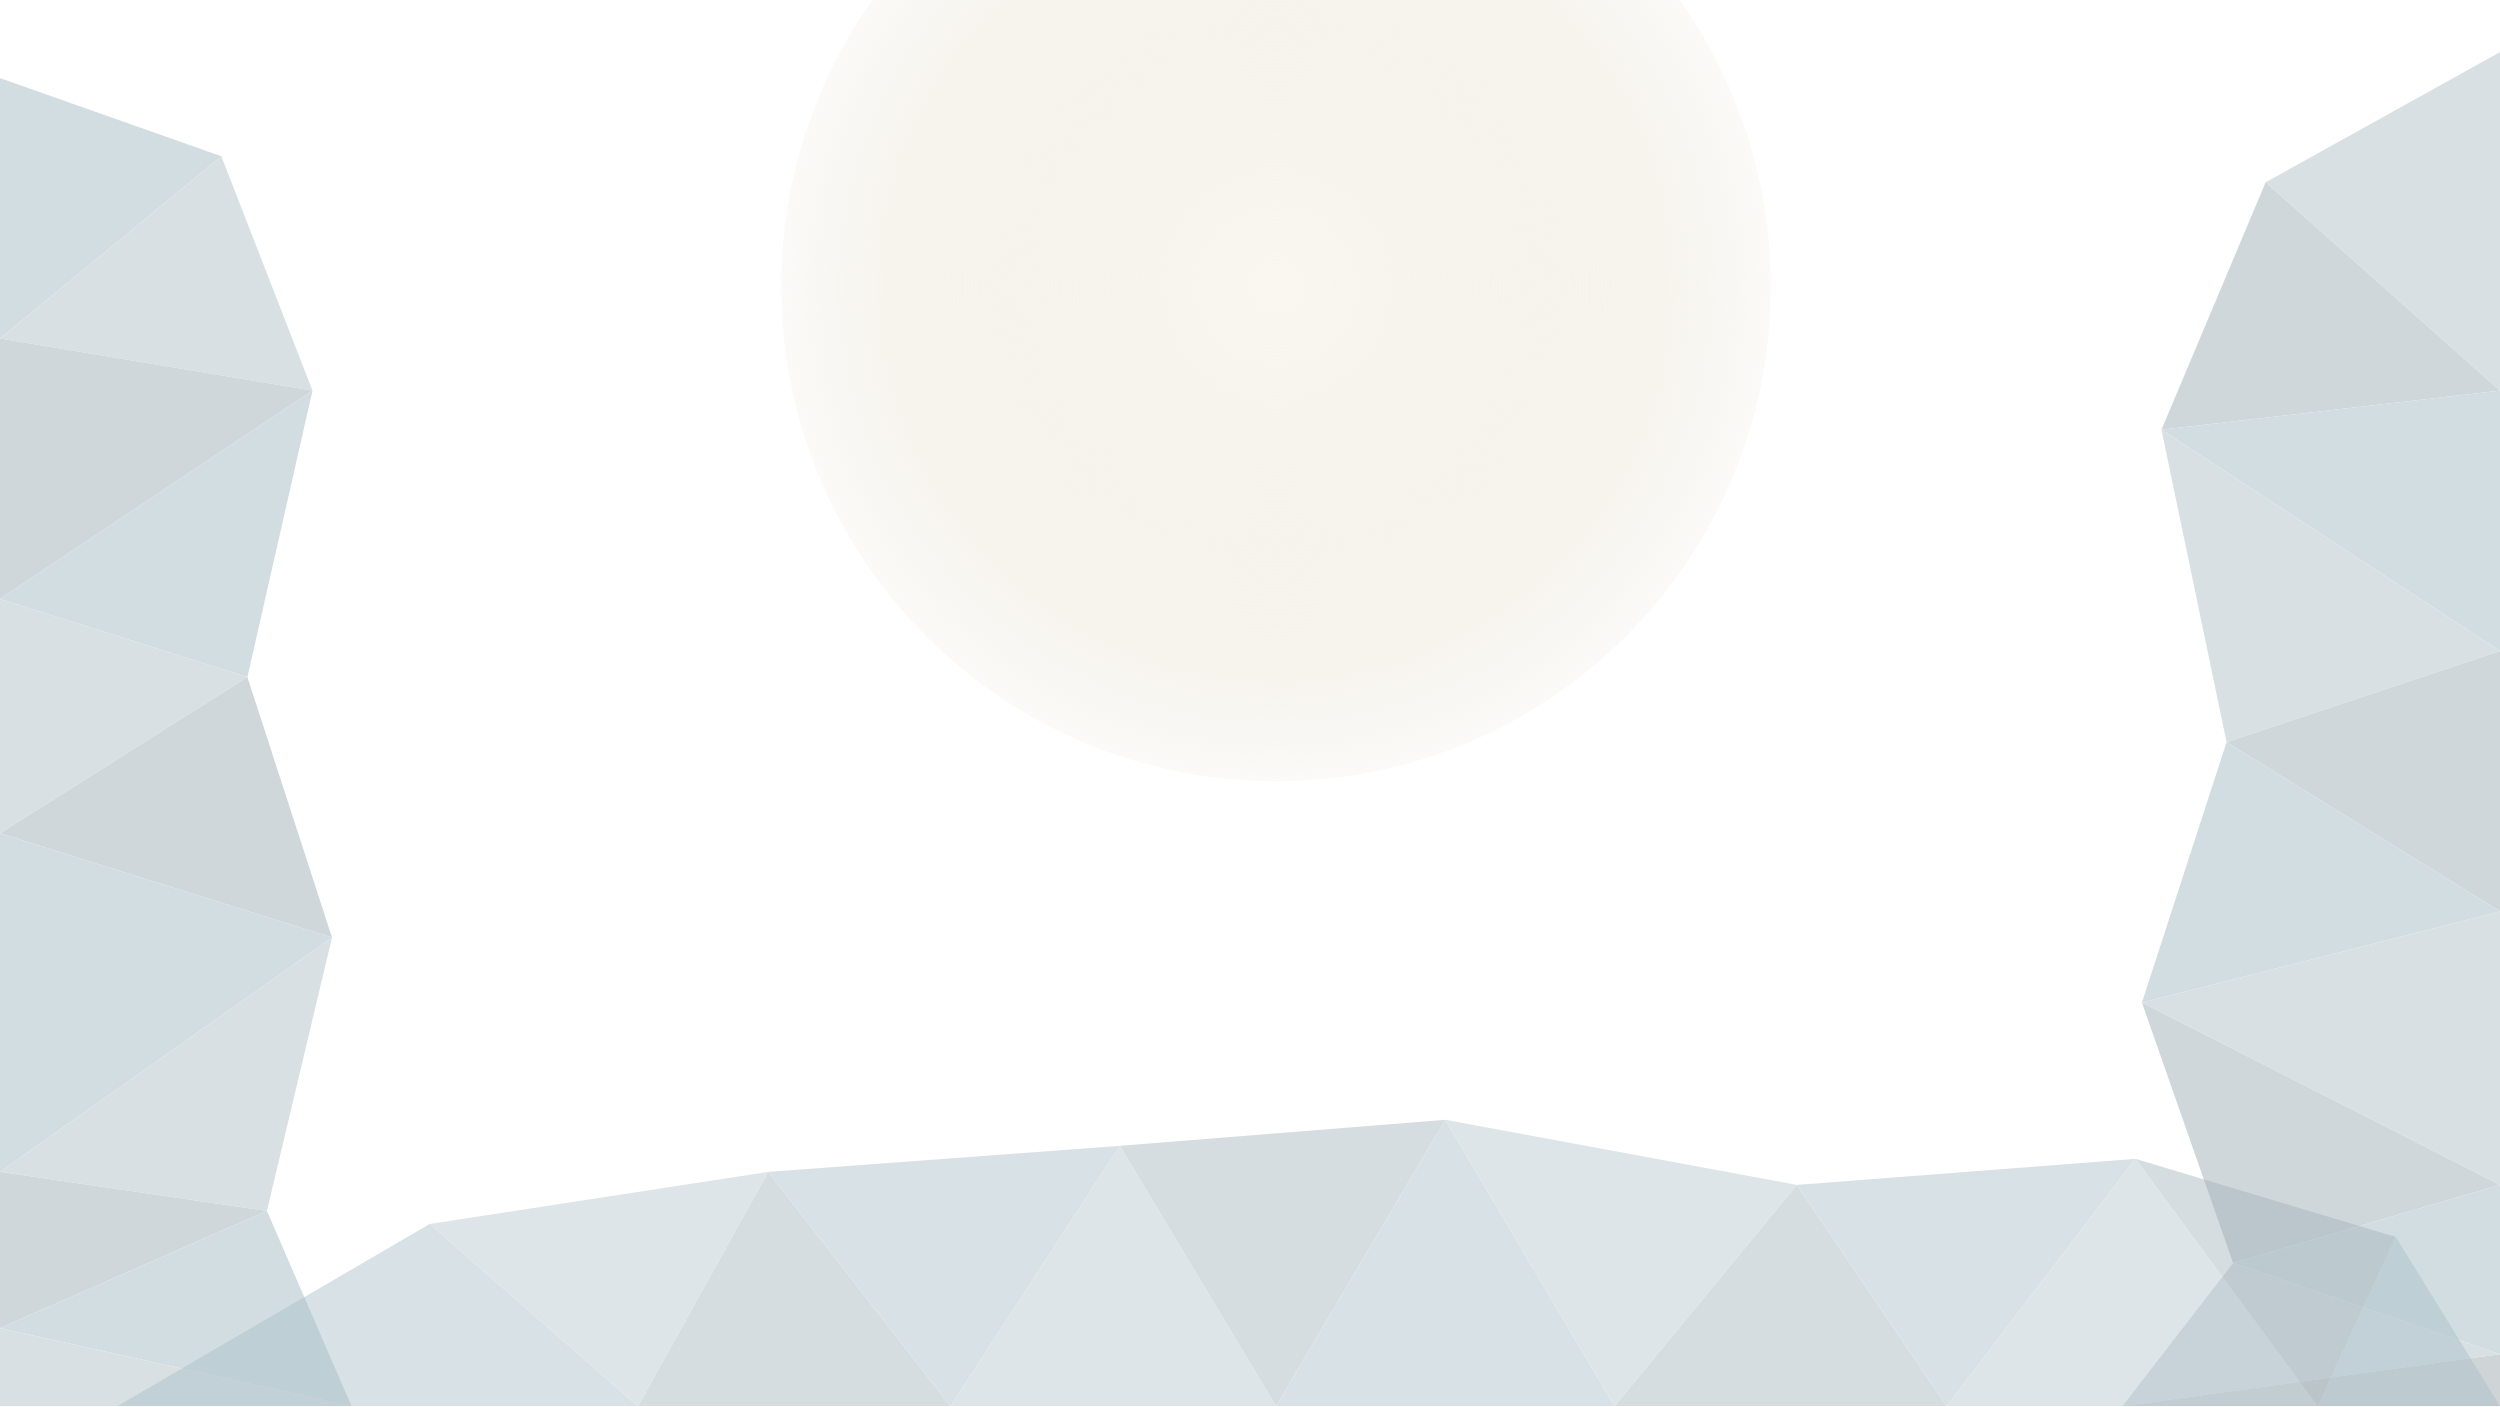
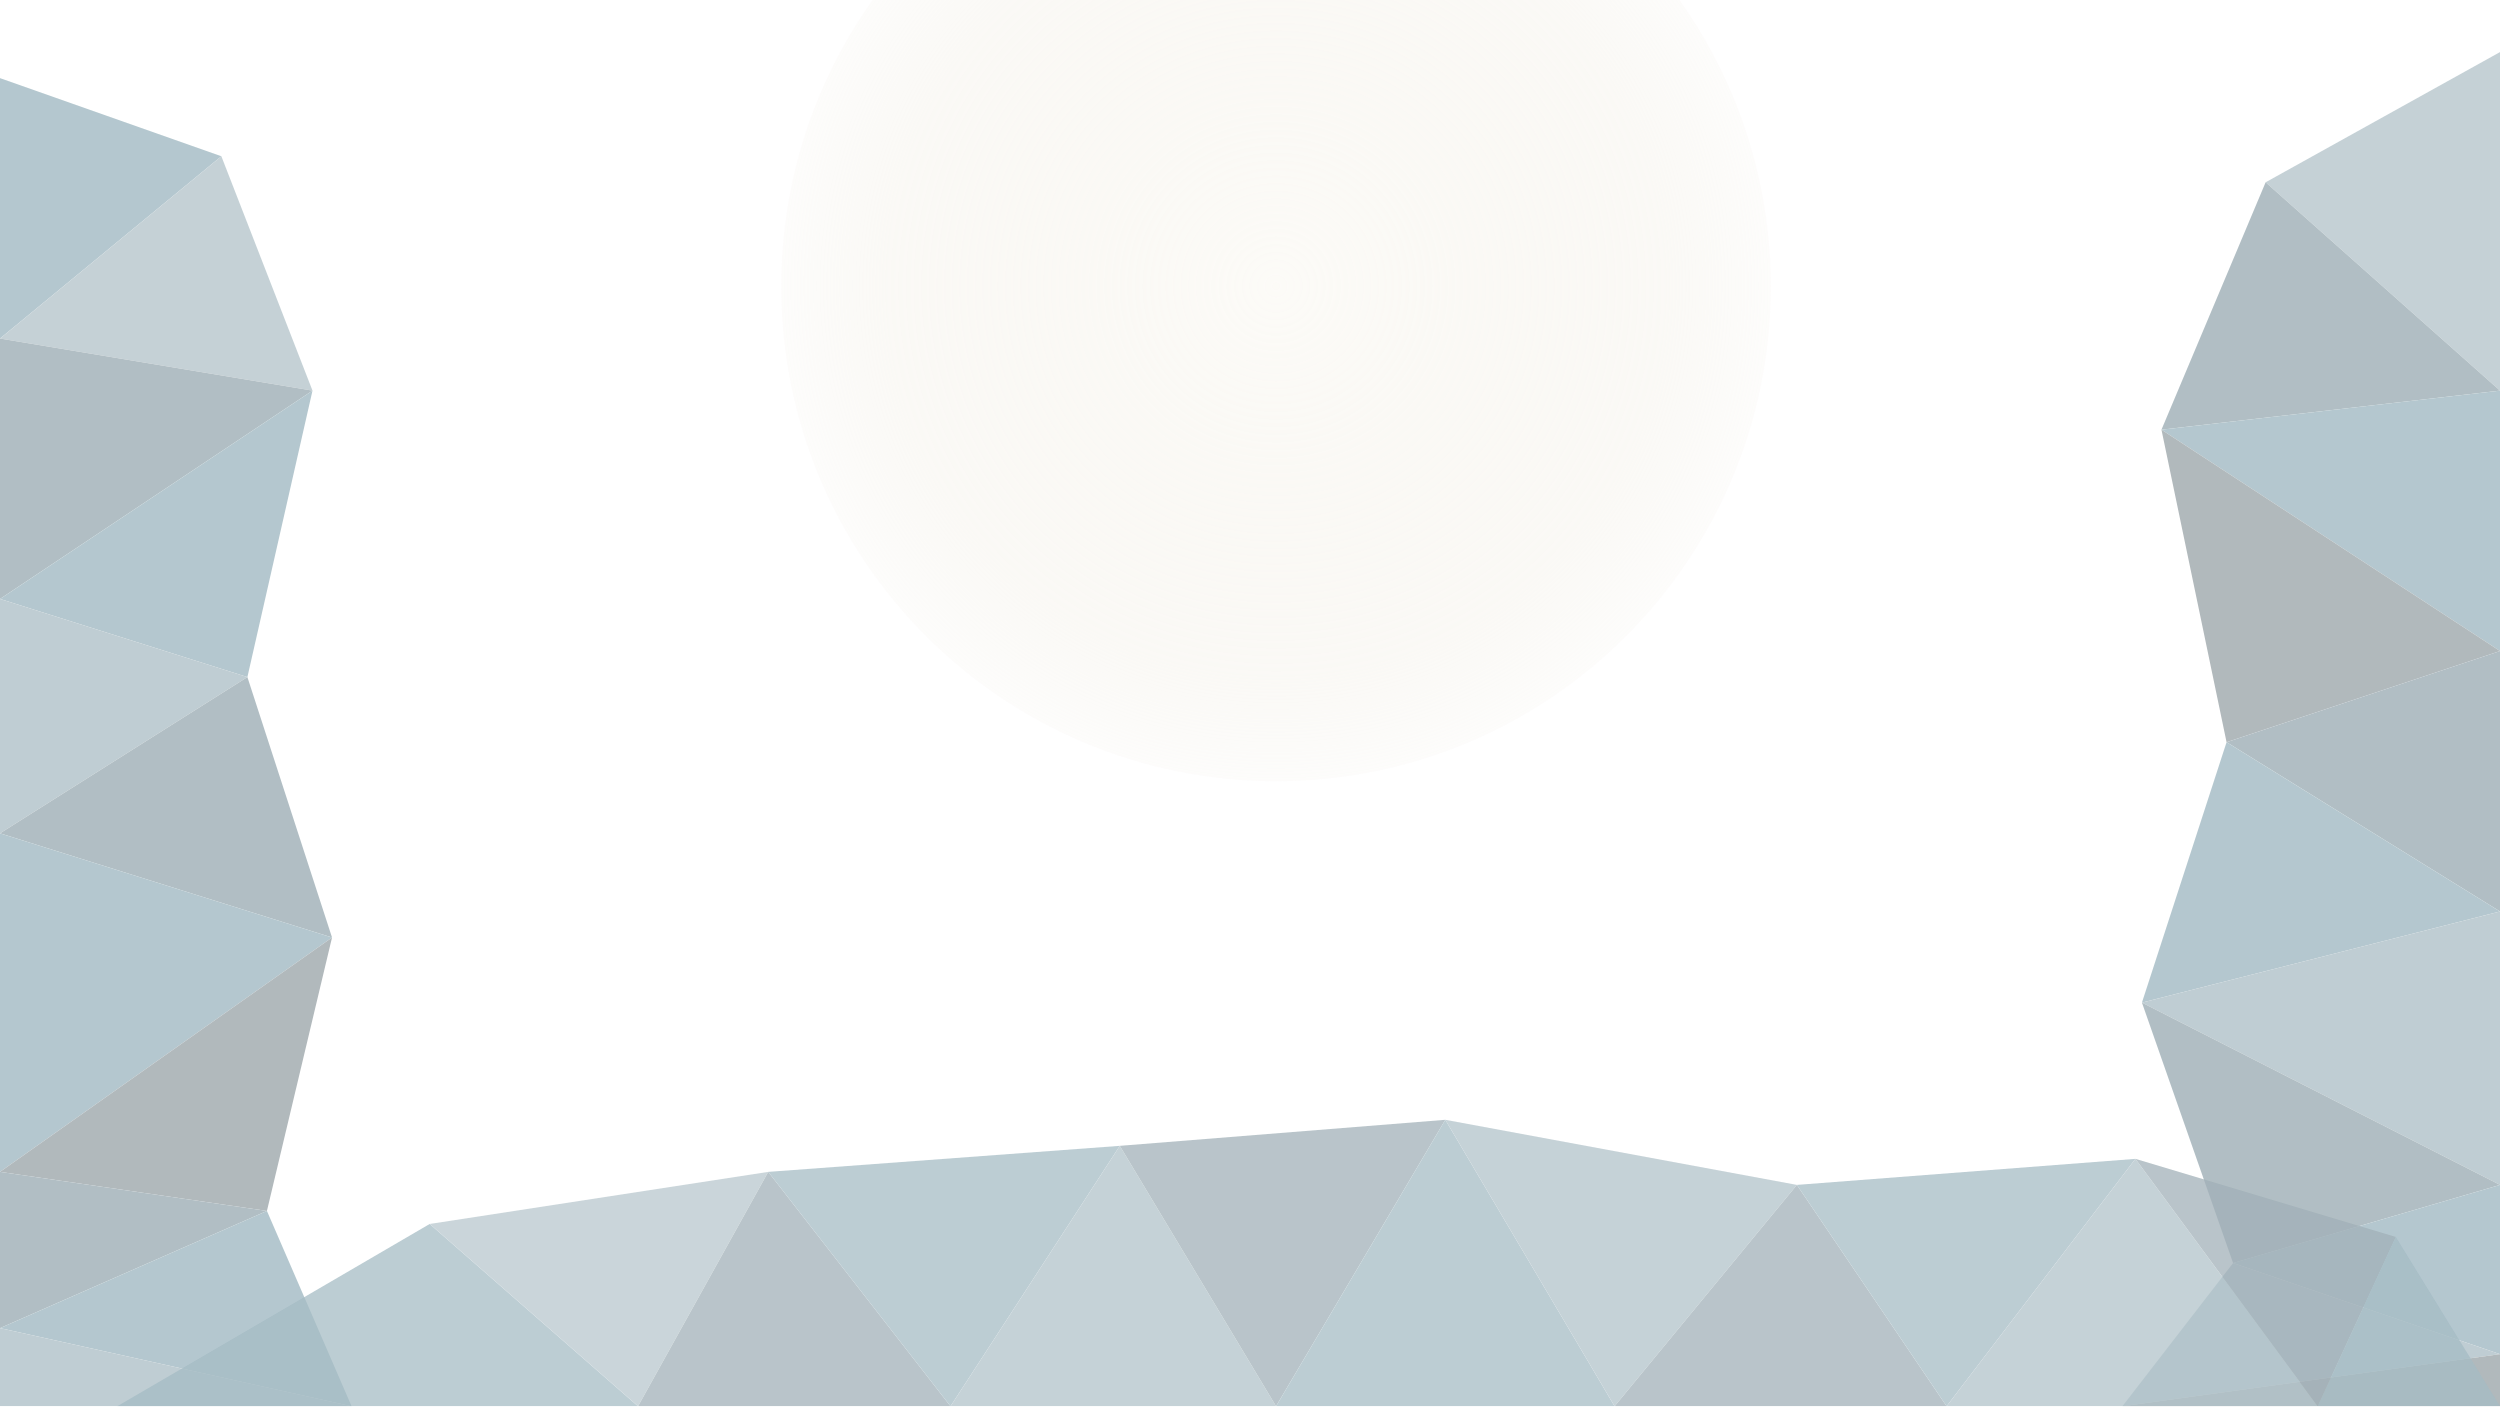
<svg xmlns="http://www.w3.org/2000/svg" viewBox="0 0 1920 1080" preserveAspectRatio="xMidYMid slice" role="img" aria-label="Dramatic polygon rauk frame with moon">
  <defs>
    <style>
      .c1 { fill: #A4BBC4; }
      .c2 { fill: #B1C2C9; }
      .c3 { fill: #A0A9AD; }
-       .c4 { fill: #B1C2C9; }
+       .c4 { fill: #B8C7CD; }
      .c5 { fill: #A0B0B7; }
    </style>
    <radialGradient id="moon-dramatic" cx="50%" cy="50%" r="56%">
-       <stop offset="0%" stop-color="#f8f5ec" stop-opacity="0.78" />
-       <stop offset="70%" stop-color="#e8e1d0" stop-opacity="0.36" />
+       <stop offset="0%" stop-color="#f8f5ec" stop-opacity="0.4" />
+       <stop offset="70%" stop-color="#e8e1d0" stop-opacity="0.2" />
      <stop offset="100%" stop-color="#ddd6c3" stop-opacity="0" />
    </radialGradient>
  </defs>
  <circle cx="980" cy="220" r="380" fill="url(#moon-dramatic)" />
-   <g opacity="0.5">
+   <g opacity="0.82">
    <polygon class="c1" points="0,60 170,120 0,260" />
-     <polygon class="c2" points="0,260 170,120 240,300" />
+     <polygon class="c4" points="0,260 170,120 240,300" />
    <polygon class="c5" points="0,260 240,300 0,460" />
    <polygon class="c1" points="0,460 240,300 190,520" />
    <polygon class="c2" points="0,460 190,520 0,640" />
    <polygon class="c5" points="0,640 190,520 255,720" />
    <polygon class="c1" points="0,640 255,720 0,900" />
-     <polygon class="c2" points="0,900 255,720 205,930" />
+     <polygon class="c3" points="0,900 255,720 205,930" />
    <polygon class="c5" points="0,900 205,930 0,1020" />
    <polygon class="c1" points="0,1020 205,930 270,1080" />
    <polygon class="c2" points="0,1020 270,1080 0,1080" />
  </g>
-   <g opacity="0.5">
-     <polygon class="c2" points="1920,40 1740,140 1920,300" />
+   <g opacity="0.82">
+     <polygon class="c4" points="1920,40 1740,140 1920,300" />
    <polygon class="c5" points="1920,300 1740,140 1660,330" />
    <polygon class="c1" points="1920,300 1660,330 1920,500" />
-     <polygon class="c2" points="1920,500 1660,330 1710,570" />
+     <polygon class="c3" points="1920,500 1660,330 1710,570" />
    <polygon class="c5" points="1920,500 1710,570 1920,700" />
    <polygon class="c1" points="1920,700 1710,570 1645,770" />
    <polygon class="c2" points="1920,700 1645,770 1920,910" />
    <polygon class="c5" points="1920,910 1645,770 1715,970" />
    <polygon class="c1" points="1920,910 1715,970 1920,1040" />
    <polygon class="c2" points="1920,1040 1715,970 1630,1080" />
    <polygon class="c3" points="1920,1040 1630,1080 1920,1080" />
  </g>
-   <g opacity="0.43">
+   <g opacity="0.74">
    <polygon class="c1" points="90,1080 330,940 490,1080" />
-     <polygon class="c2" points="330,940 590,900 490,1080" />
+     <polygon class="c4" points="330,940 590,900 490,1080" />
    <polygon class="c5" points="590,900 730,1080 490,1080" />
    <polygon class="c1" points="590,900 860,880 730,1080" />
    <polygon class="c2" points="860,880 980,1080 730,1080" />
    <polygon class="c5" points="860,880 1110,860 980,1080" />
    <polygon class="c1" points="1110,860 1240,1080 980,1080" />
    <polygon class="c2" points="1110,860 1380,910 1240,1080" />
    <polygon class="c5" points="1380,910 1495,1080 1240,1080" />
    <polygon class="c1" points="1380,910 1640,890 1495,1080" />
    <polygon class="c2" points="1640,890 1780,1080 1495,1080" />
    <polygon class="c5" points="1640,890 1840,950 1780,1080" />
    <polygon class="c1" points="1840,950 1920,1080 1780,1080" />
  </g>
</svg>
